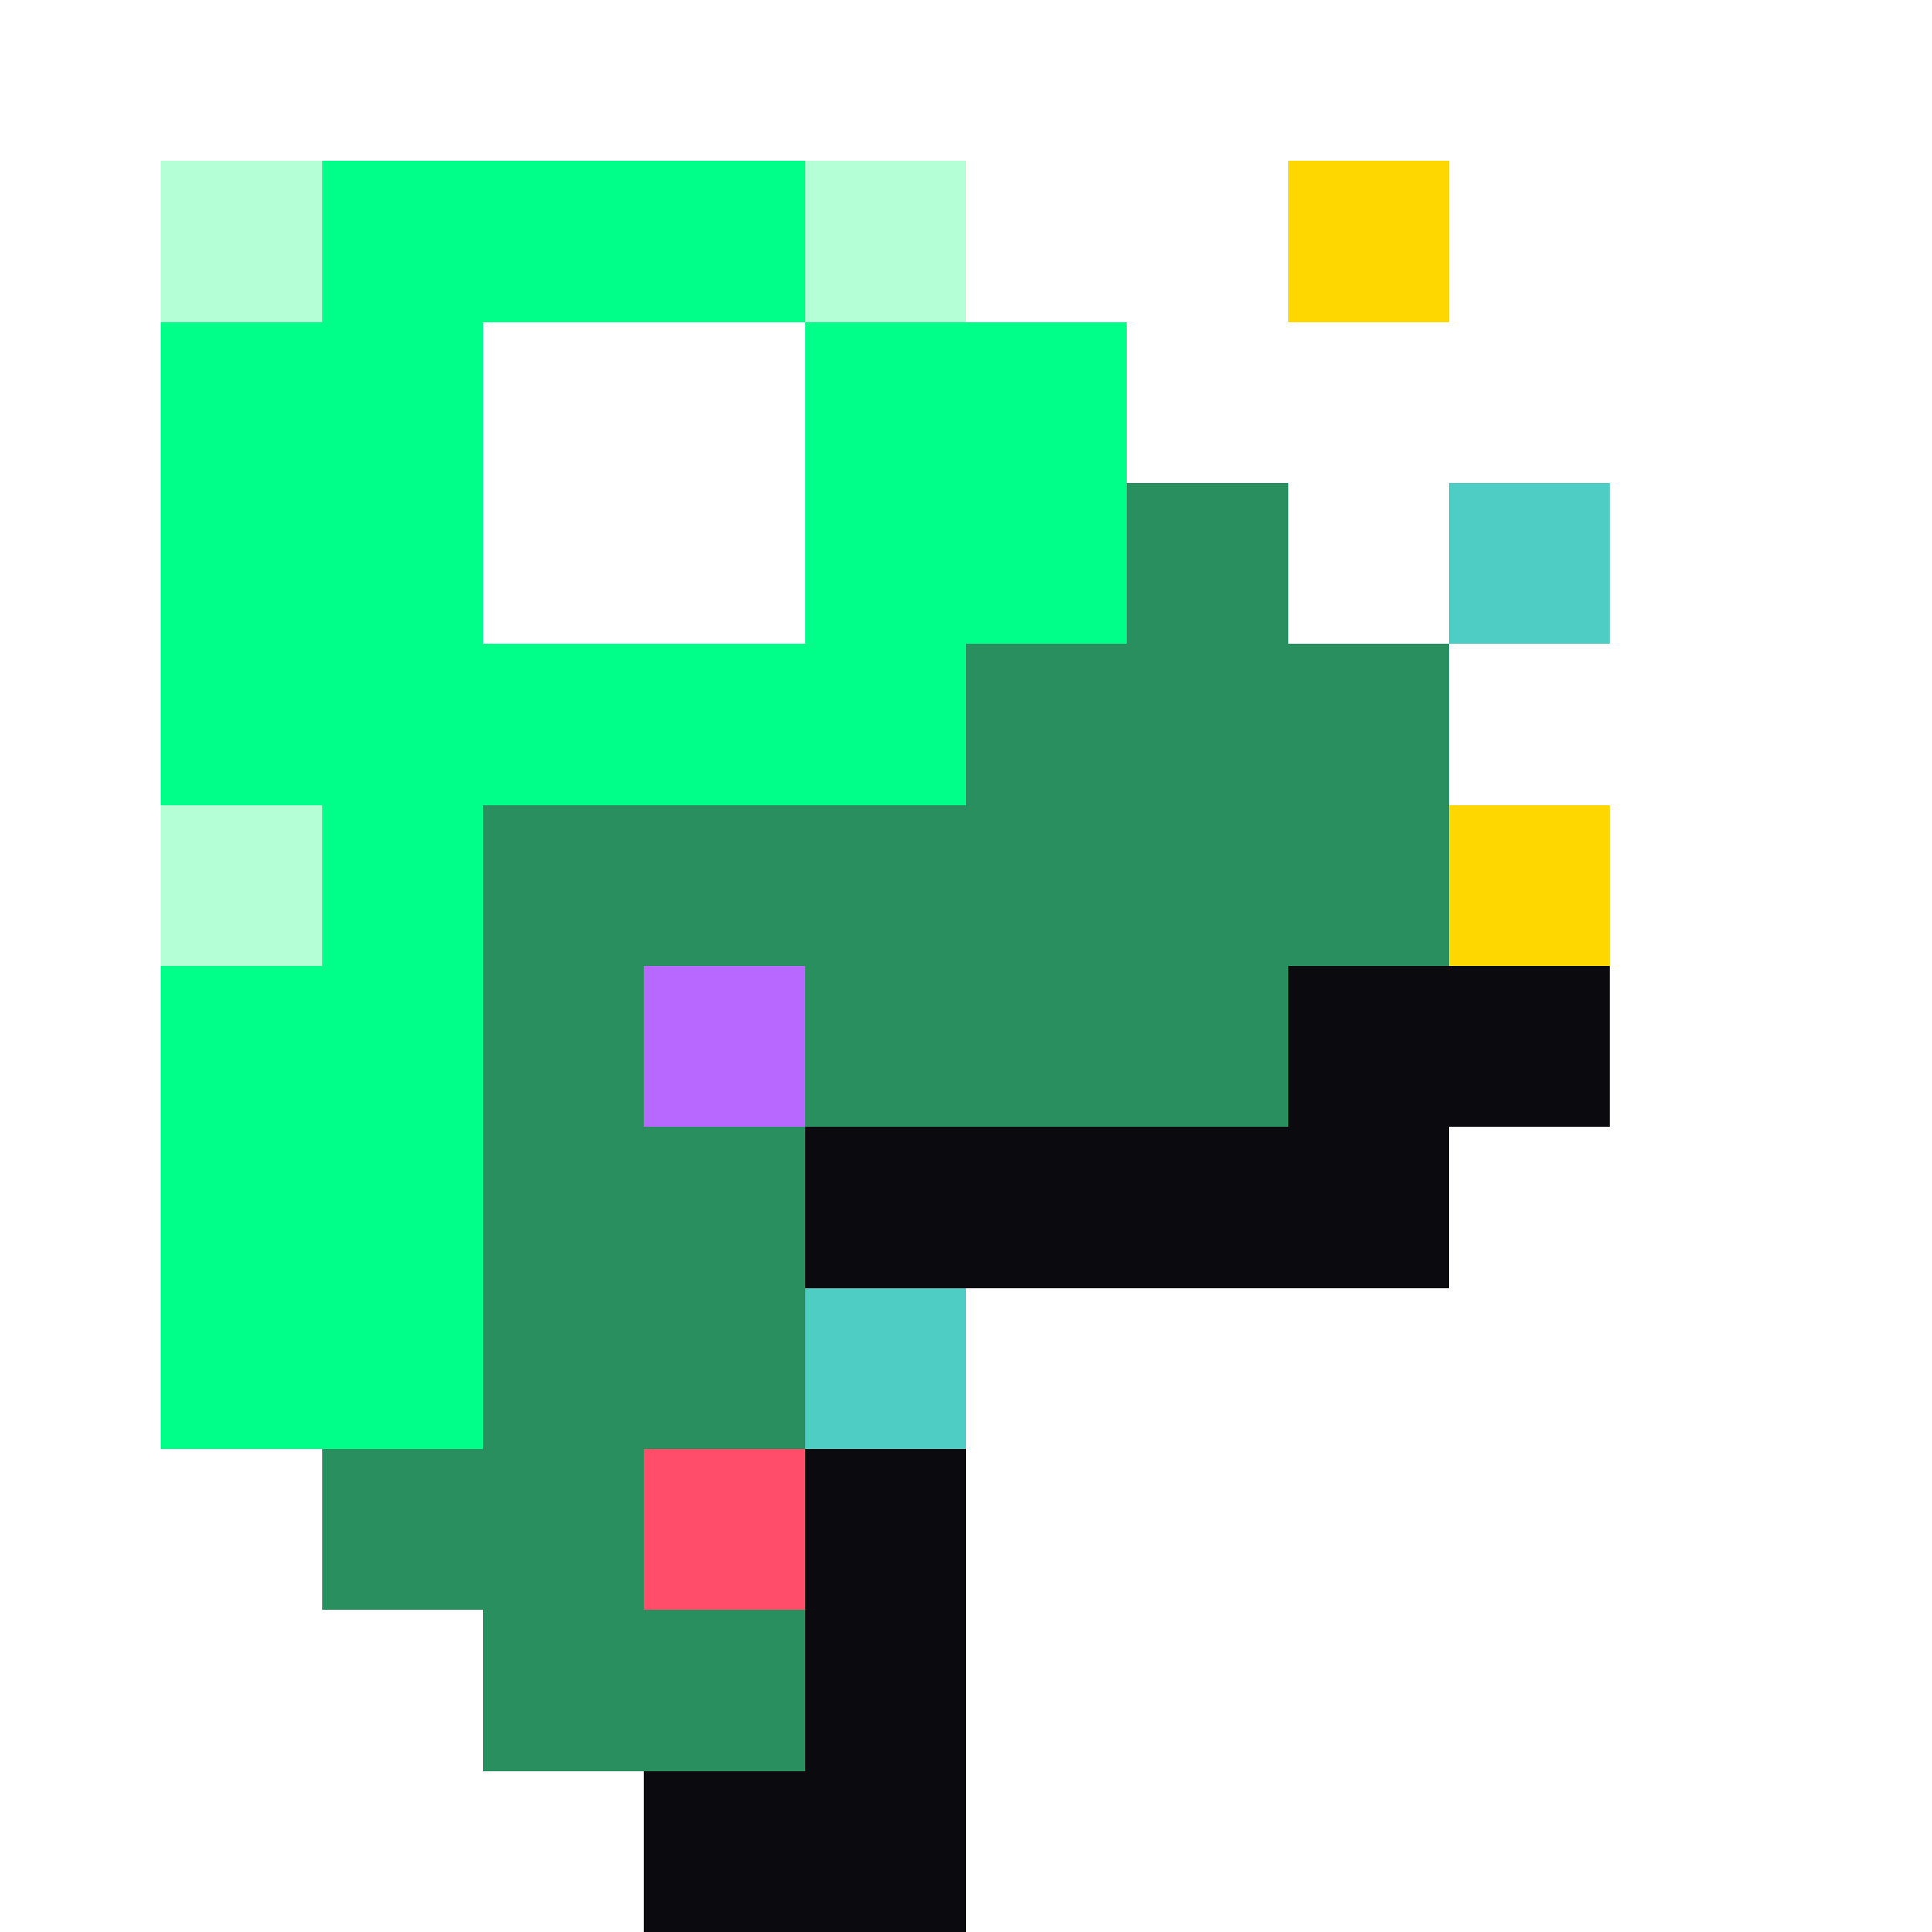
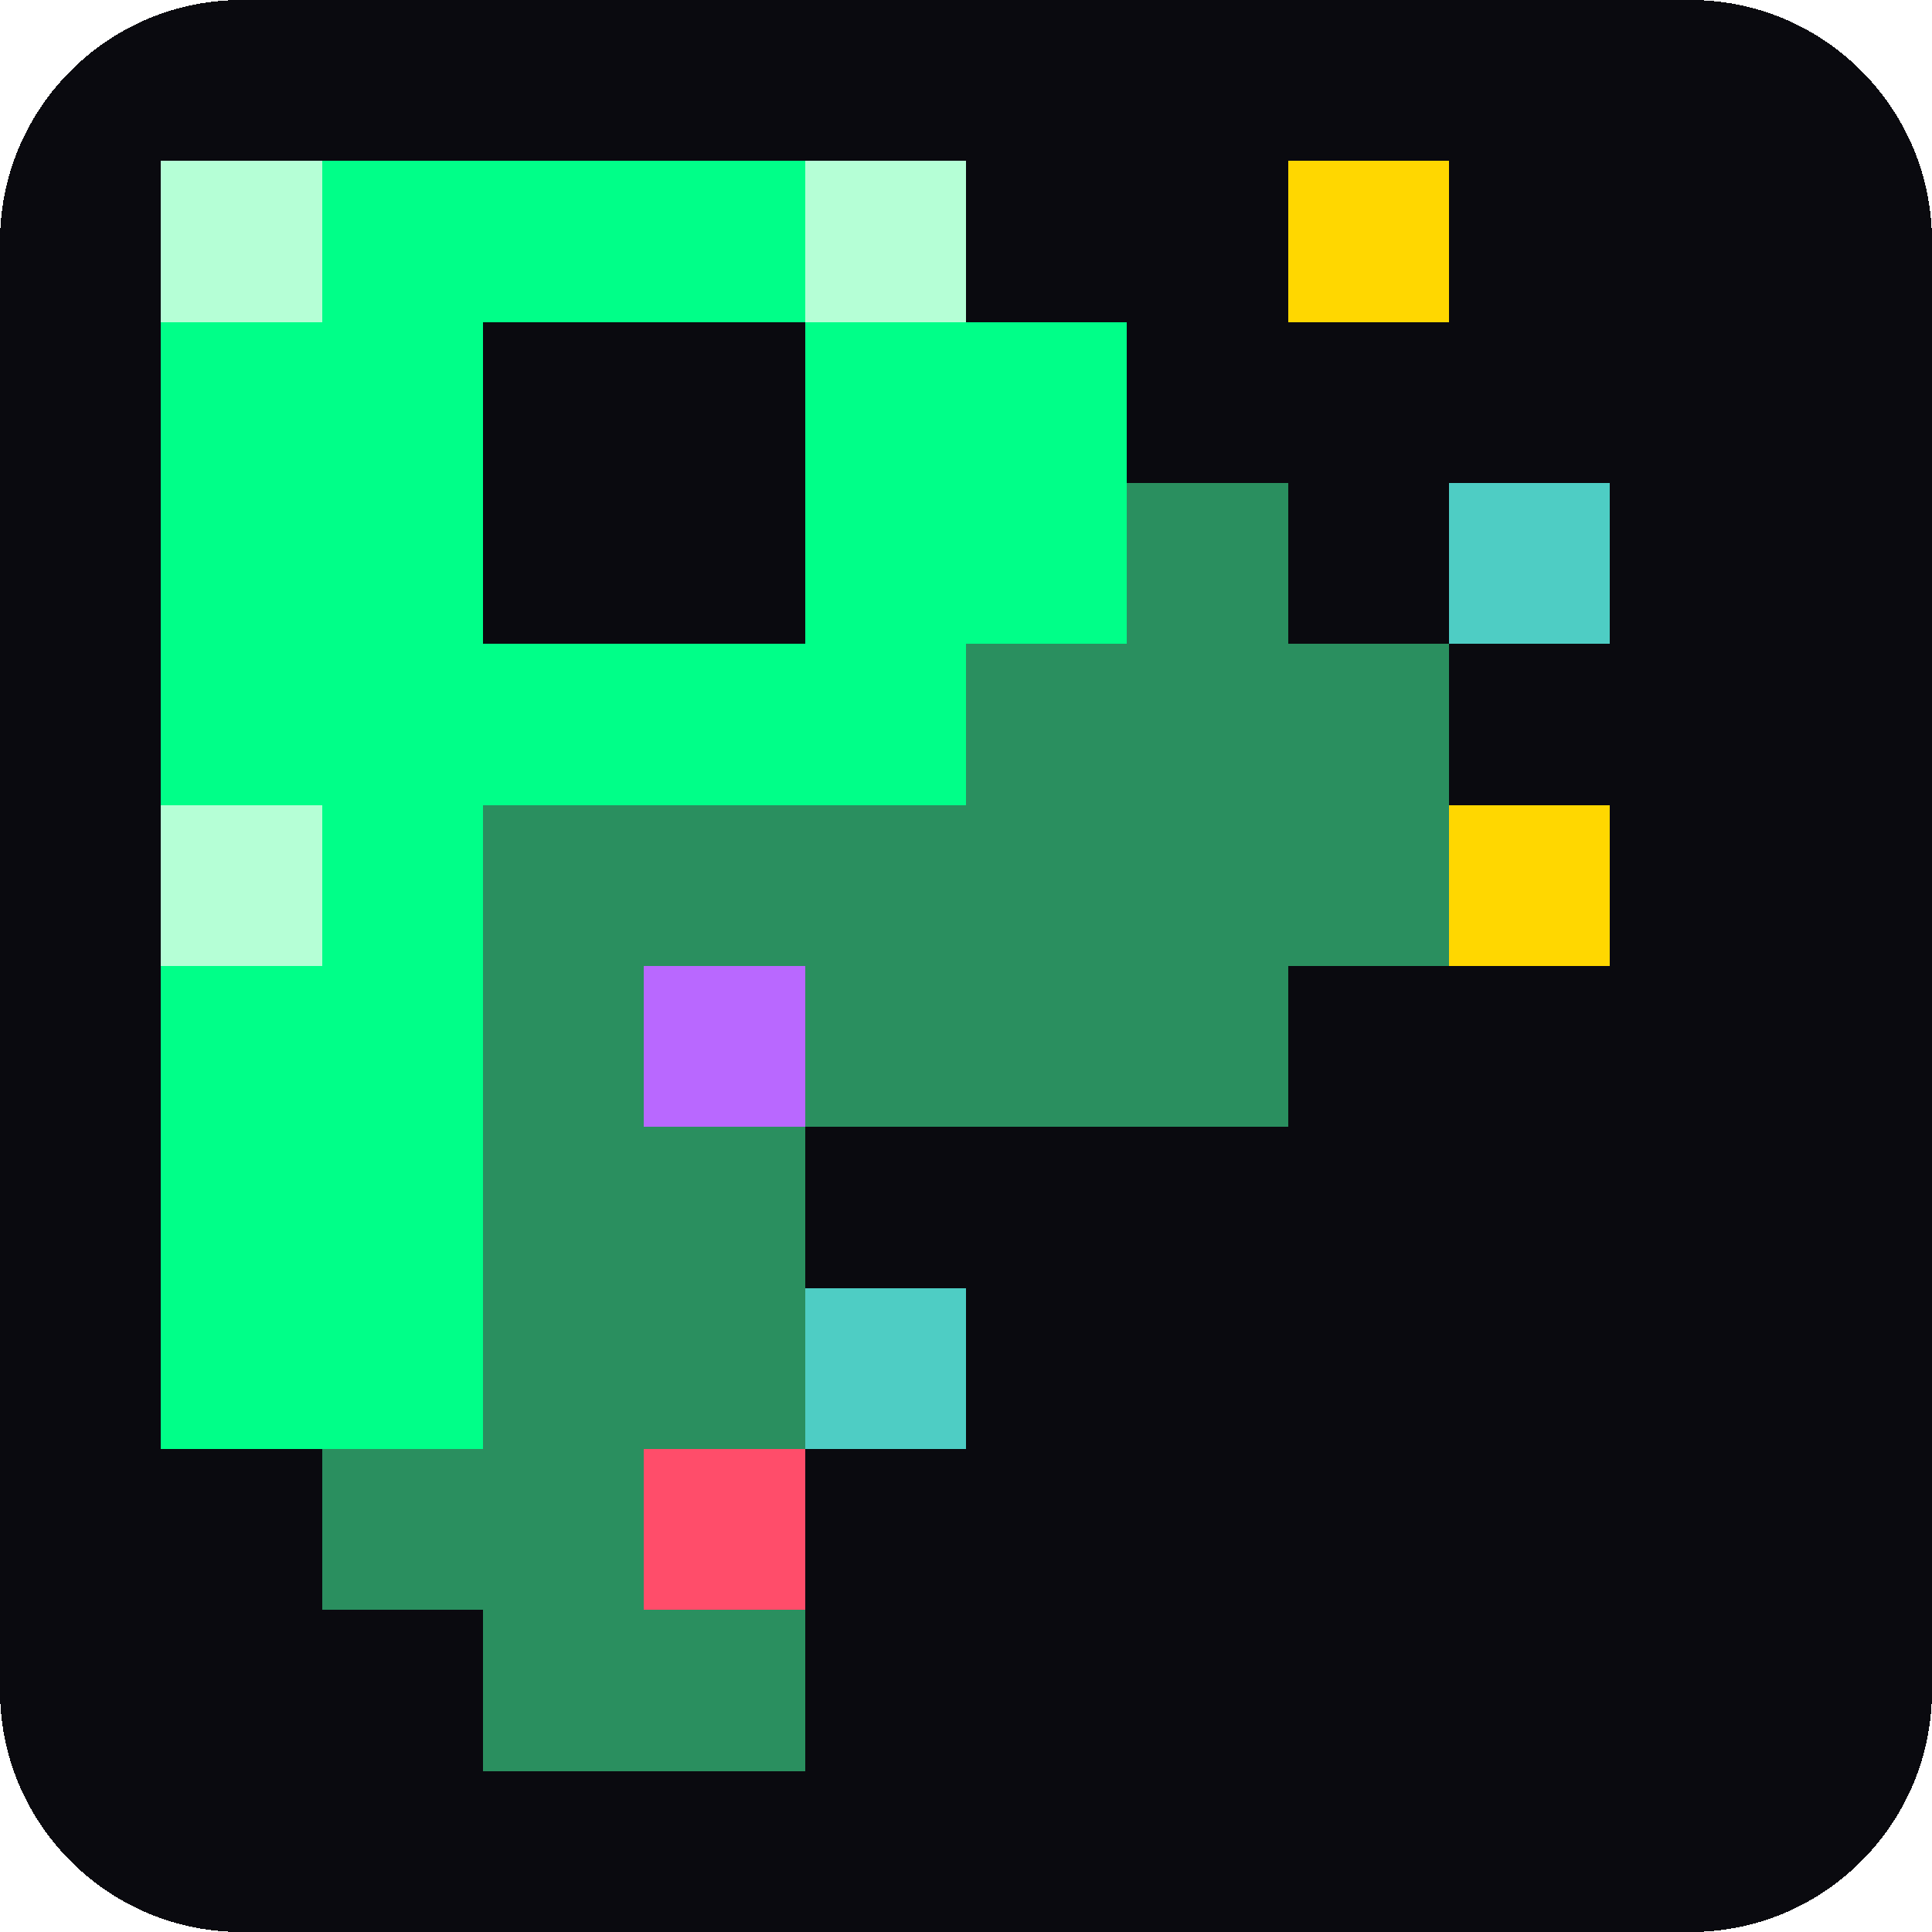
<svg xmlns="http://www.w3.org/2000/svg" viewBox="0 0 48 48" shape-rendering="crispEdges">
+   <rect width="48" height="48" rx="6" fill="#0A0A0F" />
  <rect x="24" y="16" width="4" height="4" fill="#0a0a0f" />
  <rect x="28" y="16" width="4" height="4" fill="#0a0a0f" />
  <rect x="32" y="16" width="4" height="4" fill="#0a0a0f" />
  <rect x="16" y="20" width="4" height="4" fill="#0a0a0f" />
  <rect x="20" y="20" width="4" height="4" fill="#0a0a0f" />
  <rect x="32" y="20" width="4" height="4" fill="#0a0a0f" />
  <rect x="36" y="20" width="4" height="4" fill="#0a0a0f" />
  <rect x="16" y="24" width="4" height="4" fill="#0a0a0f" />
  <rect x="20" y="24" width="4" height="4" fill="#0a0a0f" />
  <rect x="32" y="24" width="4" height="4" fill="#0a0a0f" />
  <rect x="36" y="24" width="4" height="4" fill="#0a0a0f" />
  <rect x="16" y="28" width="4" height="4" fill="#0a0a0f" />
  <rect x="20" y="28" width="4" height="4" fill="#0a0a0f" />
  <rect x="24" y="28" width="4" height="4" fill="#0a0a0f" />
  <rect x="28" y="28" width="4" height="4" fill="#0a0a0f" />
  <rect x="32" y="28" width="4" height="4" fill="#0a0a0f" />
  <rect x="16" y="32" width="4" height="4" fill="#0a0a0f" />
  <rect x="20" y="32" width="4" height="4" fill="#0a0a0f" />
  <rect x="16" y="36" width="4" height="4" fill="#0a0a0f" />
  <rect x="20" y="36" width="4" height="4" fill="#0a0a0f" />
  <rect x="16" y="40" width="4" height="4" fill="#0a0a0f" />
  <rect x="20" y="40" width="4" height="4" fill="#0a0a0f" />
  <rect x="16" y="44" width="4" height="4" fill="#0a0a0f" />
  <rect x="20" y="44" width="4" height="4" fill="#0a0a0f" />
  <rect x="28" y="12" width="4" height="4" fill="#2a8f5f" />
  <rect x="28" y="16" width="4" height="4" fill="#2a8f5f" />
  <rect x="32" y="16" width="4" height="4" fill="#2a8f5f" />
  <rect x="12" y="20" width="4" height="4" fill="#2a8f5f" />
  <rect x="16" y="20" width="4" height="4" fill="#2a8f5f" />
  <rect x="28" y="20" width="4" height="4" fill="#2a8f5f" />
  <rect x="32" y="20" width="4" height="4" fill="#2a8f5f" />
  <rect x="12" y="24" width="4" height="4" fill="#2a8f5f" />
  <rect x="16" y="24" width="4" height="4" fill="#2a8f5f" />
  <rect x="20" y="24" width="4" height="4" fill="#2a8f5f" />
  <rect x="24" y="24" width="4" height="4" fill="#2a8f5f" />
  <rect x="28" y="24" width="4" height="4" fill="#2a8f5f" />
  <rect x="12" y="28" width="4" height="4" fill="#2a8f5f" />
  <rect x="16" y="28" width="4" height="4" fill="#2a8f5f" />
  <rect x="12" y="32" width="4" height="4" fill="#2a8f5f" />
  <rect x="16" y="32" width="4" height="4" fill="#2a8f5f" />
  <rect x="12" y="36" width="4" height="4" fill="#2a8f5f" />
  <rect x="16" y="36" width="4" height="4" fill="#2a8f5f" />
  <rect x="12" y="40" width="4" height="4" fill="#2a8f5f" />
  <rect x="16" y="40" width="4" height="4" fill="#2a8f5f" />
  <rect x="28" y="12" width="4" height="4" fill="#2a8f5f" />
  <rect x="24" y="16" width="4" height="4" fill="#2a8f5f" />
  <rect x="28" y="16" width="4" height="4" fill="#2a8f5f" />
  <rect x="12" y="20" width="4" height="4" fill="#2a8f5f" />
  <rect x="16" y="20" width="4" height="4" fill="#2a8f5f" />
  <rect x="20" y="20" width="4" height="4" fill="#2a8f5f" />
  <rect x="24" y="20" width="4" height="4" fill="#2a8f5f" />
  <rect x="12" y="24" width="4" height="4" fill="#2a8f5f" />
  <rect x="12" y="28" width="4" height="4" fill="#2a8f5f" />
  <rect x="12" y="32" width="4" height="4" fill="#2a8f5f" />
  <rect x="8" y="36" width="4" height="4" fill="#2a8f5f" />
  <rect x="12" y="36" width="4" height="4" fill="#2a8f5f" />
  <rect x="4" y="4" width="4" height="4" fill="#00FF88" />
  <rect x="8" y="4" width="4" height="4" fill="#00FF88" />
  <rect x="12" y="4" width="4" height="4" fill="#00FF88" />
  <rect x="16" y="4" width="4" height="4" fill="#00FF88" />
  <rect x="20" y="4" width="4" height="4" fill="#00FF88" />
  <rect x="4" y="8" width="4" height="4" fill="#00FF88" />
  <rect x="8" y="8" width="4" height="4" fill="#00FF88" />
  <rect x="20" y="8" width="4" height="4" fill="#00FF88" />
  <rect x="24" y="8" width="4" height="4" fill="#00FF88" />
  <rect x="4" y="12" width="4" height="4" fill="#00FF88" />
  <rect x="8" y="12" width="4" height="4" fill="#00FF88" />
  <rect x="20" y="12" width="4" height="4" fill="#00FF88" />
  <rect x="24" y="12" width="4" height="4" fill="#00FF88" />
  <rect x="4" y="16" width="4" height="4" fill="#00FF88" />
  <rect x="8" y="16" width="4" height="4" fill="#00FF88" />
  <rect x="12" y="16" width="4" height="4" fill="#00FF88" />
  <rect x="16" y="16" width="4" height="4" fill="#00FF88" />
  <rect x="20" y="16" width="4" height="4" fill="#00FF88" />
  <rect x="4" y="20" width="4" height="4" fill="#00FF88" />
  <rect x="8" y="20" width="4" height="4" fill="#00FF88" />
  <rect x="4" y="24" width="4" height="4" fill="#00FF88" />
  <rect x="8" y="24" width="4" height="4" fill="#00FF88" />
  <rect x="4" y="28" width="4" height="4" fill="#00FF88" />
  <rect x="8" y="28" width="4" height="4" fill="#00FF88" />
  <rect x="4" y="32" width="4" height="4" fill="#00FF88" />
  <rect x="8" y="32" width="4" height="4" fill="#00FF88" />
  <rect x="4" y="4" width="4" height="4" fill="#B5FFD6" />
  <rect x="20" y="4" width="4" height="4" fill="#B5FFD6" />
  <rect x="4" y="20" width="4" height="4" fill="#B5FFD6" />
  <rect x="32" y="4" width="4" height="4" fill="#FFD700" />
  <rect x="36" y="12" width="4" height="4" fill="#4ECDC4" />
  <rect x="36" y="20" width="4" height="4" fill="#FFD700" />
  <rect x="16" y="24" width="4" height="4" fill="#B968FF" />
  <rect x="20" y="32" width="4" height="4" fill="#4ECDC4" />
  <rect x="16" y="36" width="4" height="4" fill="#FF4D6A" />
</svg>
